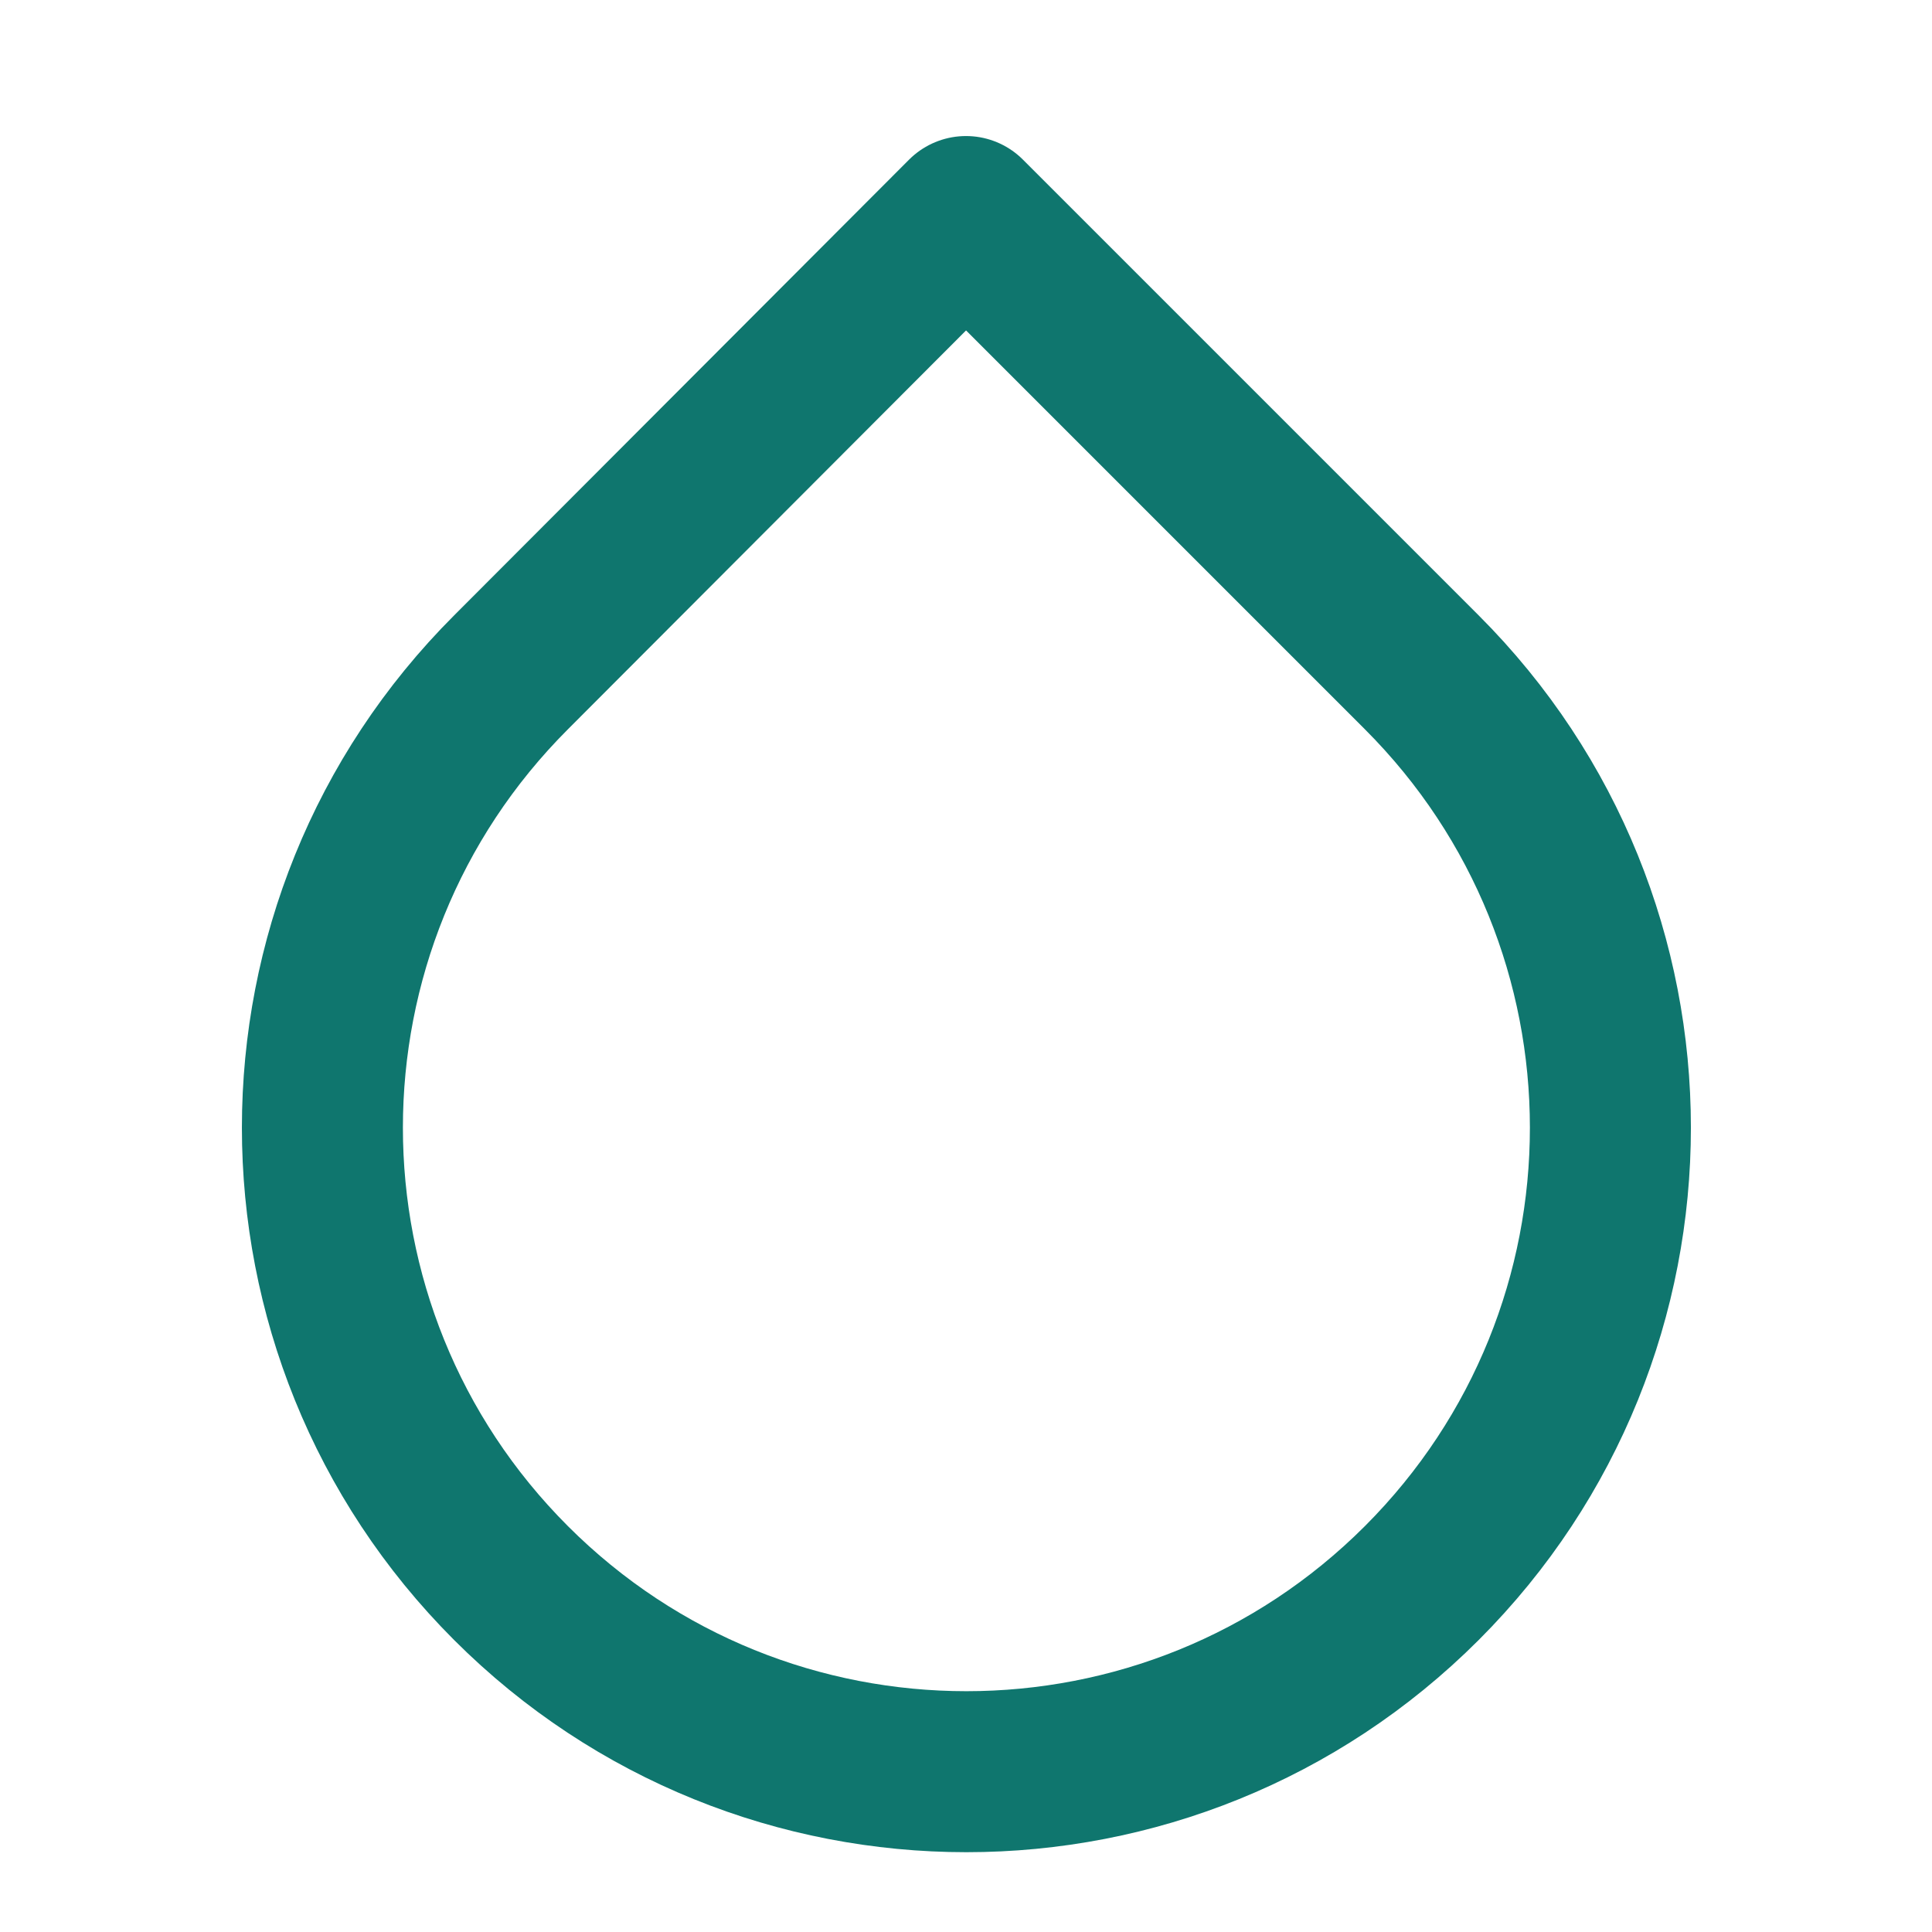
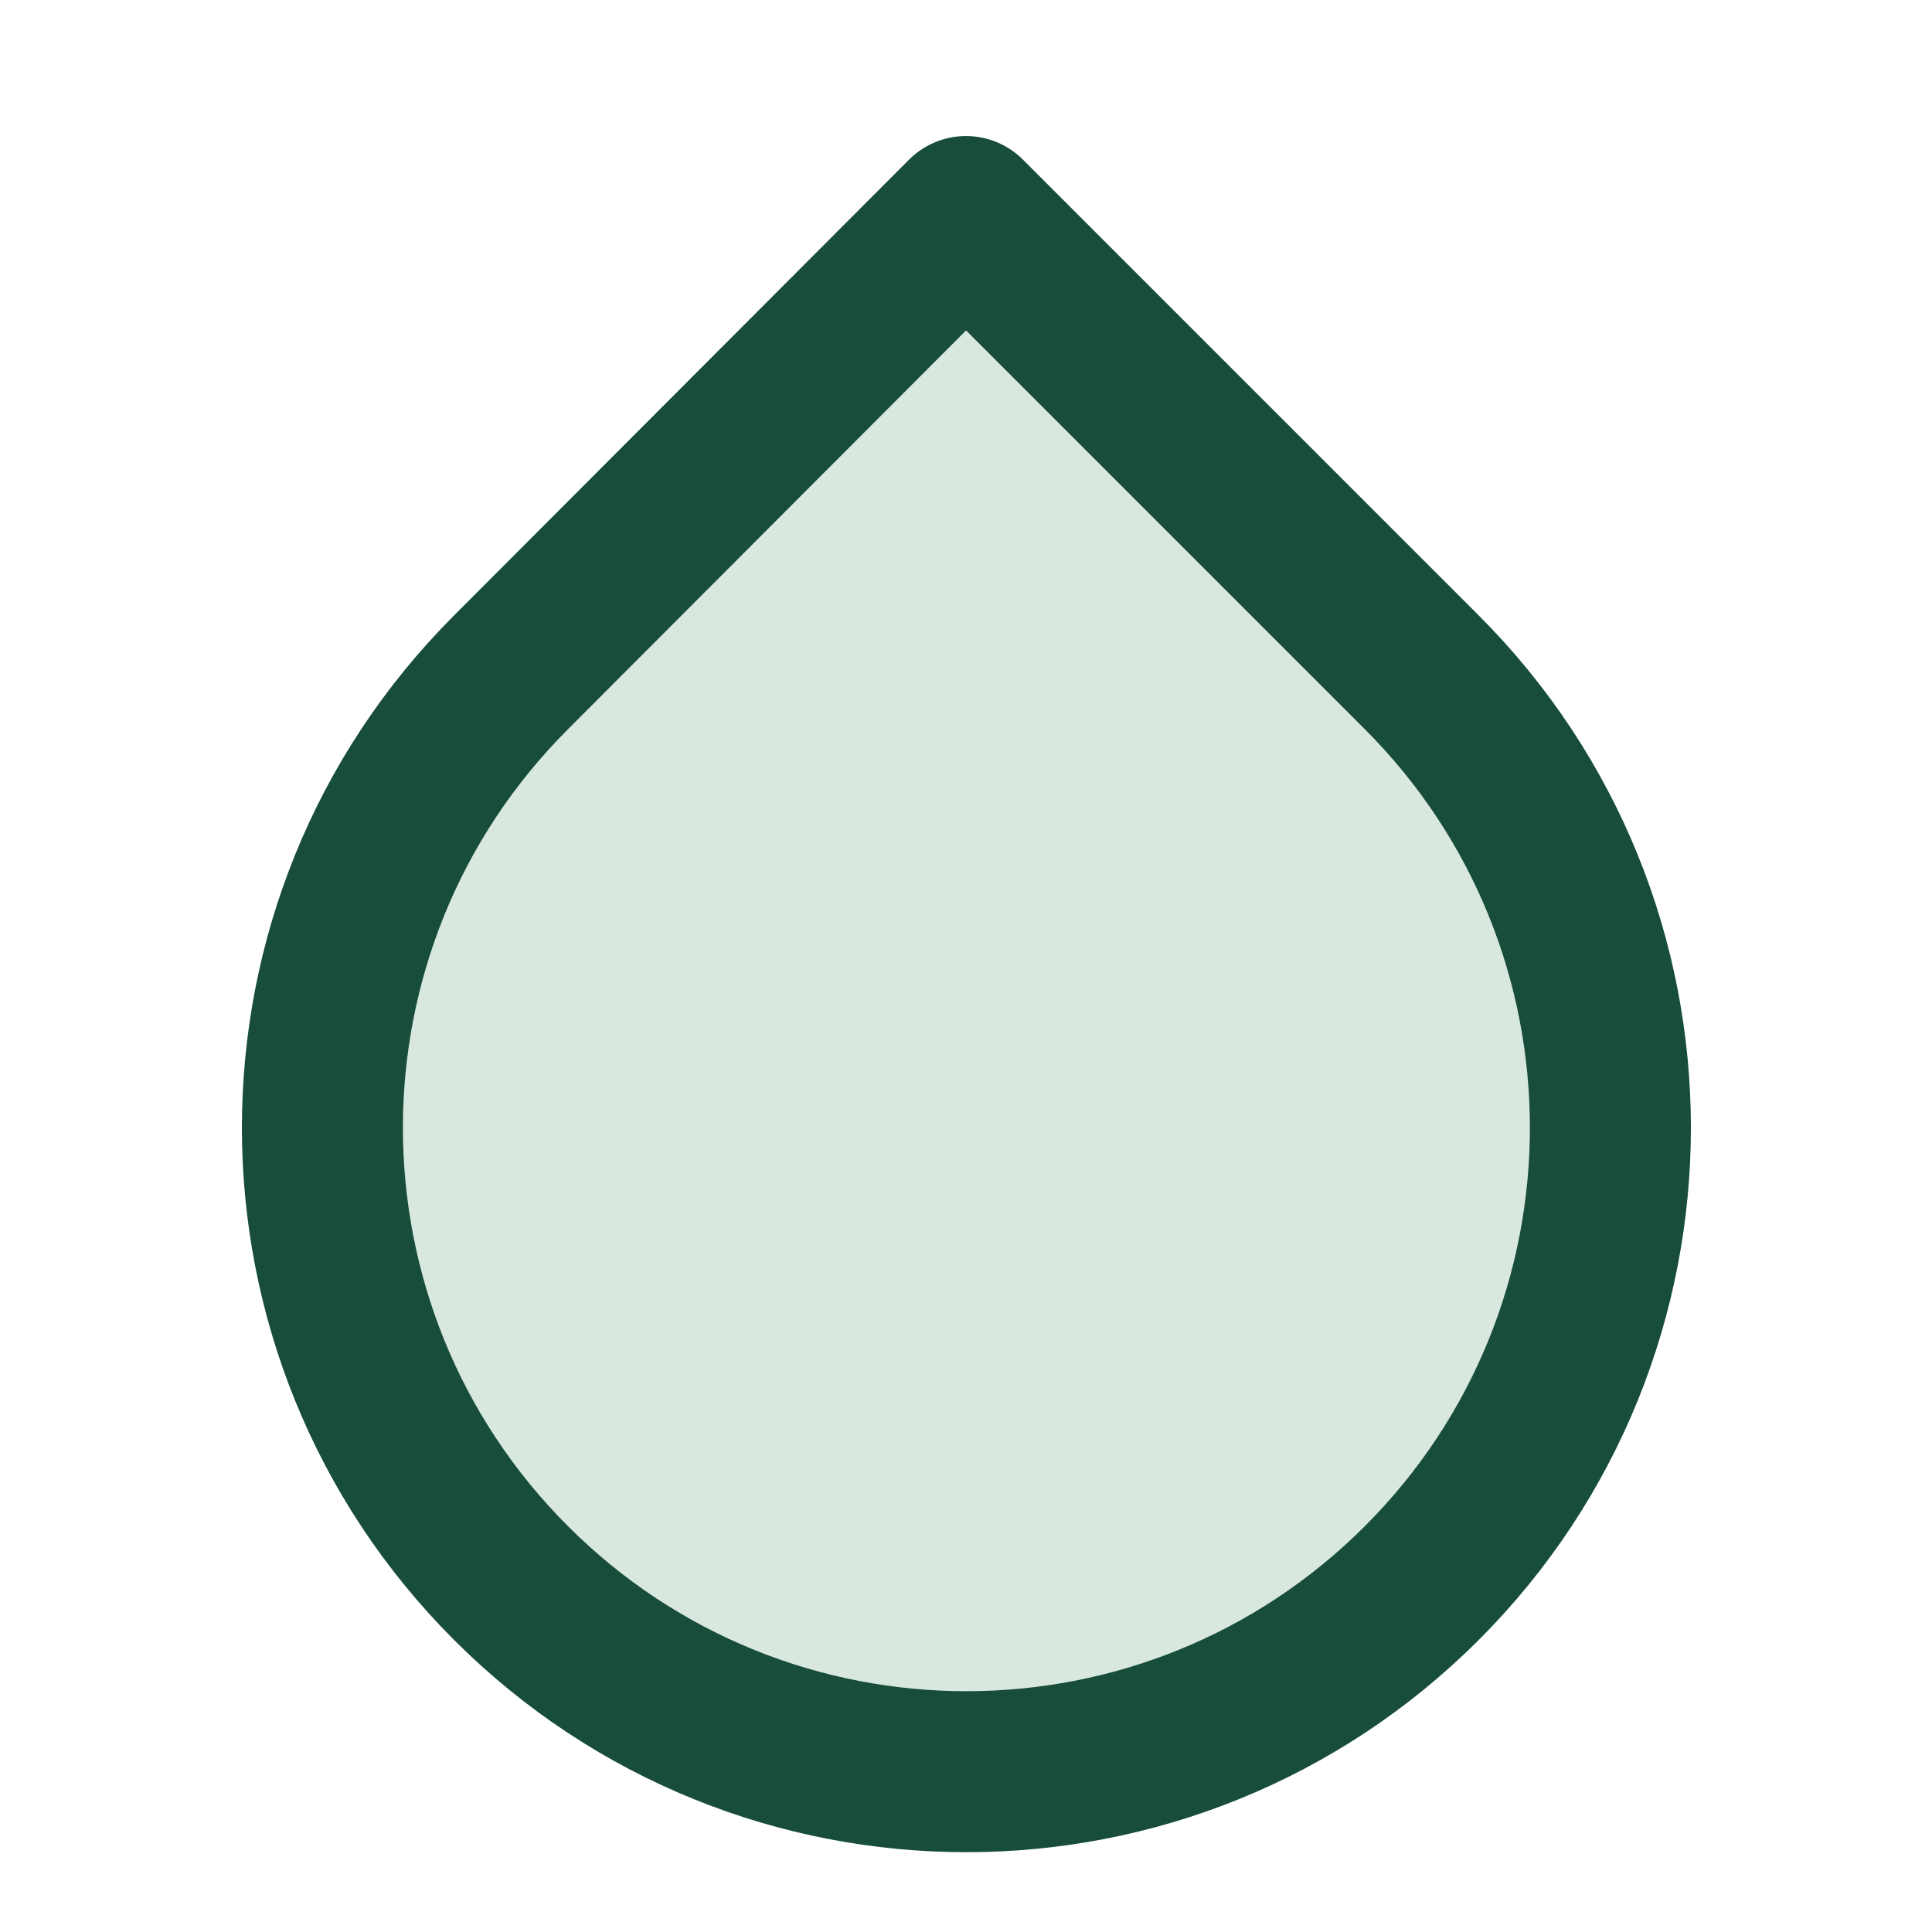
- <svg xmlns="http://www.w3.org/2000/svg" viewBox="0 0 24 24" width="24" height="24" fill="none" stroke="#0f766e" stroke-width="2" stroke-linecap="round" stroke-linejoin="round">
-   <path d="M12 2.69l5.66 5.66a8 8 0 1 1-11.31 0z" />
+ <svg xmlns="http://www.w3.org/2000/svg" viewBox="0 0 24 24" width="24" height="24" fill="none">
+   <path d="M12 2.69l5.66 5.66a8 8 0 1 1-11.31 0z" stroke="#174D3A" stroke-width="2" stroke-linecap="round" stroke-linejoin="round" fill="#D9E8DF" />
</svg>
